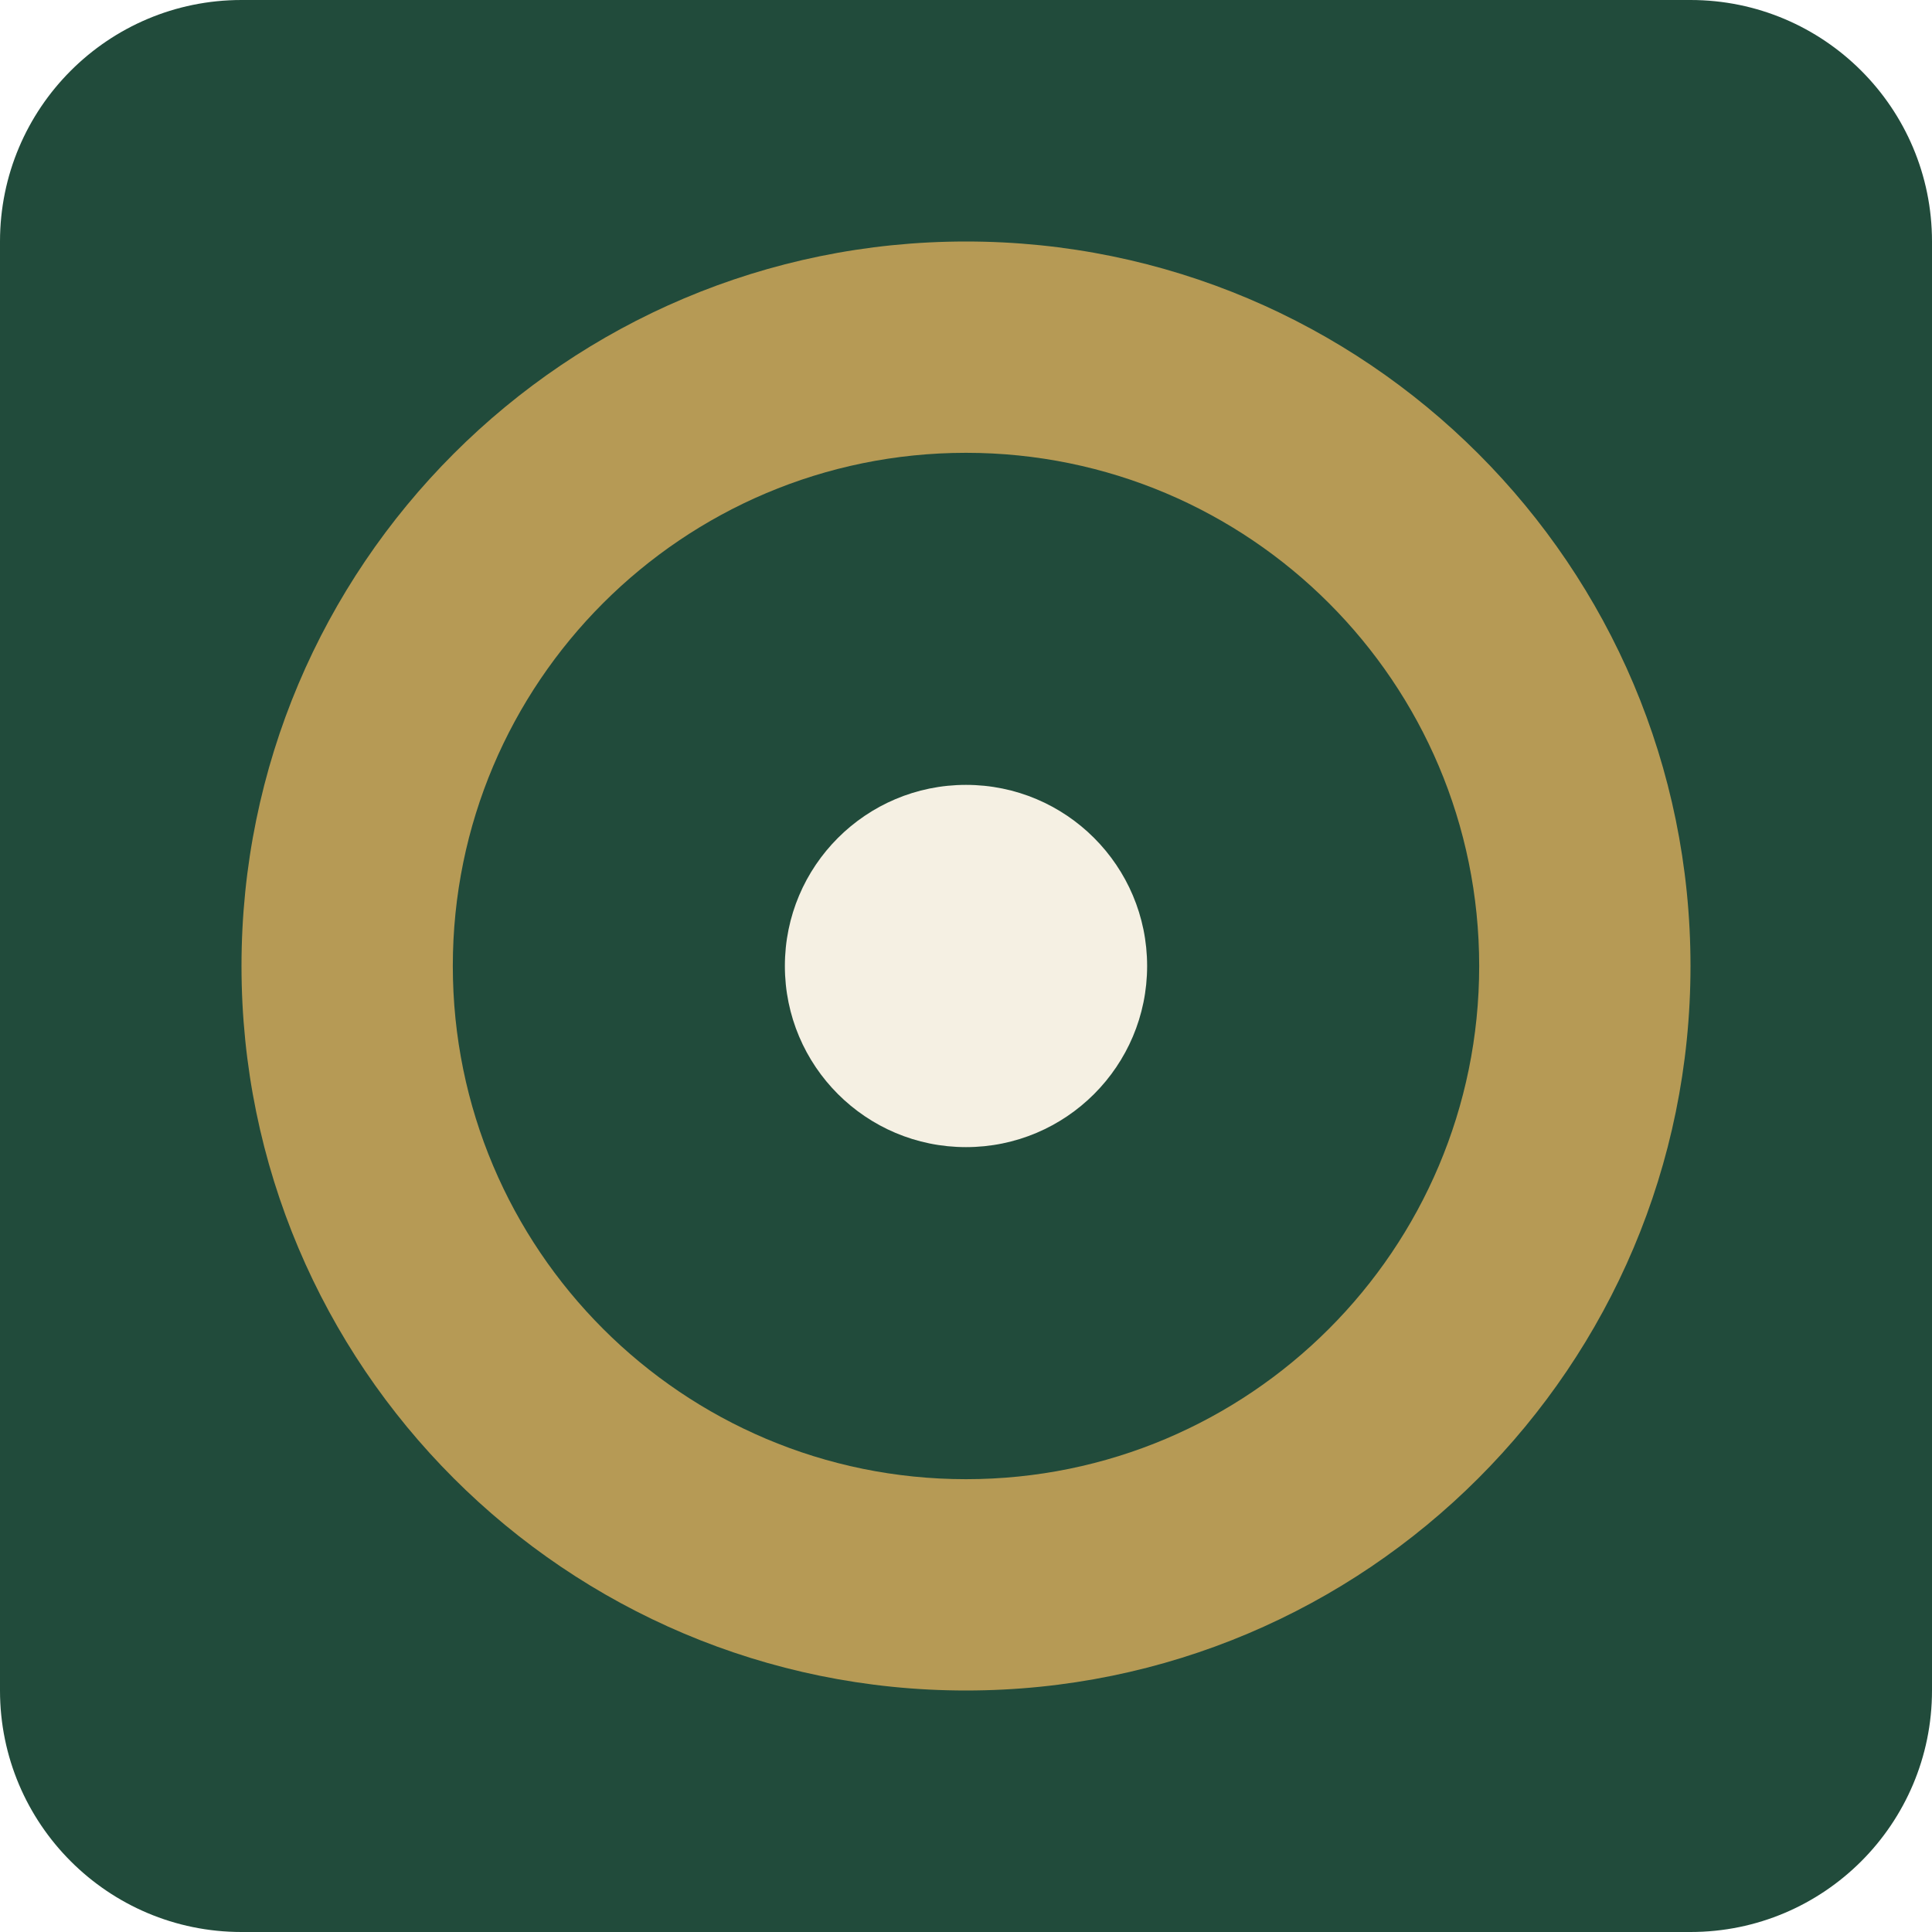
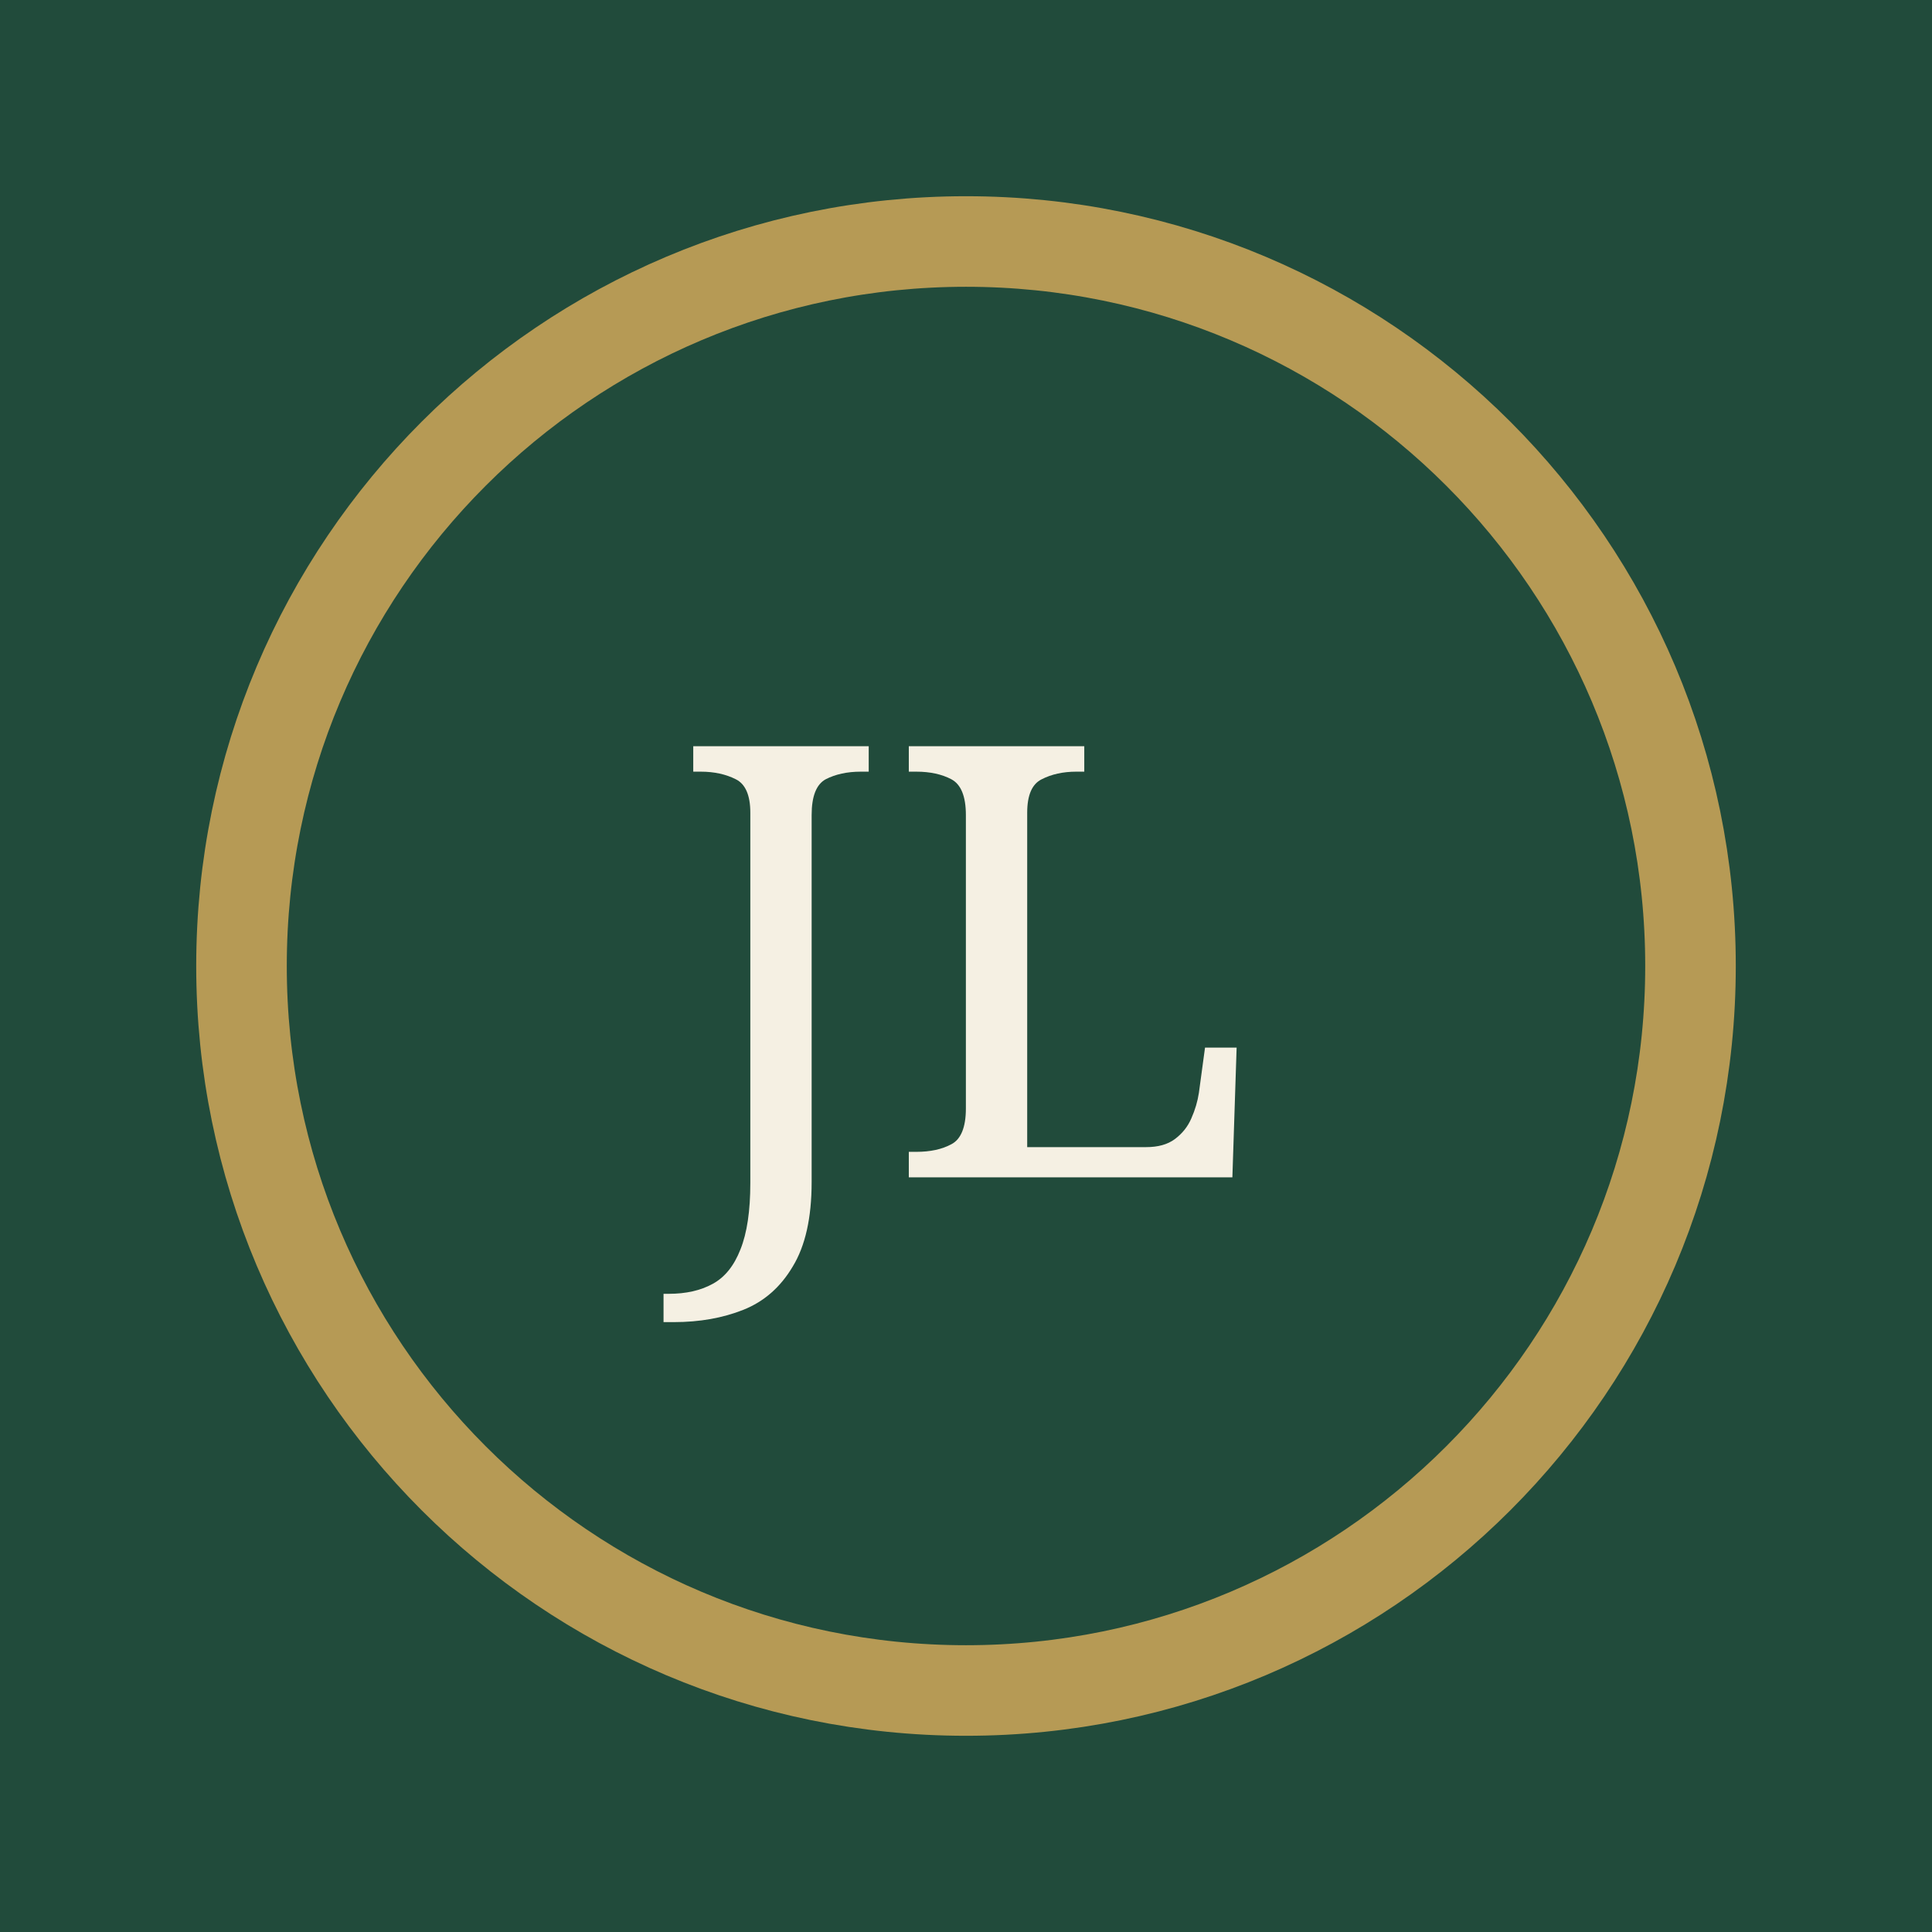
<svg xmlns="http://www.w3.org/2000/svg" viewBox="0 0 64 64">
-   <rect width="64" height="64" rx="8" fill="#214b3b" />
-   <circle cx="32" cy="32" r="24" fill="#b69a55" />
-   <circle cx="32" cy="32" r="17" fill="#214b3b" />
-   <circle cx="32" cy="32" r="6" fill="#f5f0e3" />
+   <rect width="64" height="64" fill="#214b3b" />
+   <circle cx="32" cy="32" r="24" fill="none" stroke="#b69a55" stroke-width="3" />
+   <text x="32" y="39" font-size="20" text-anchor="middle" fill="#f5f0e3" font-family="Georgia">JL</text>
</svg>
